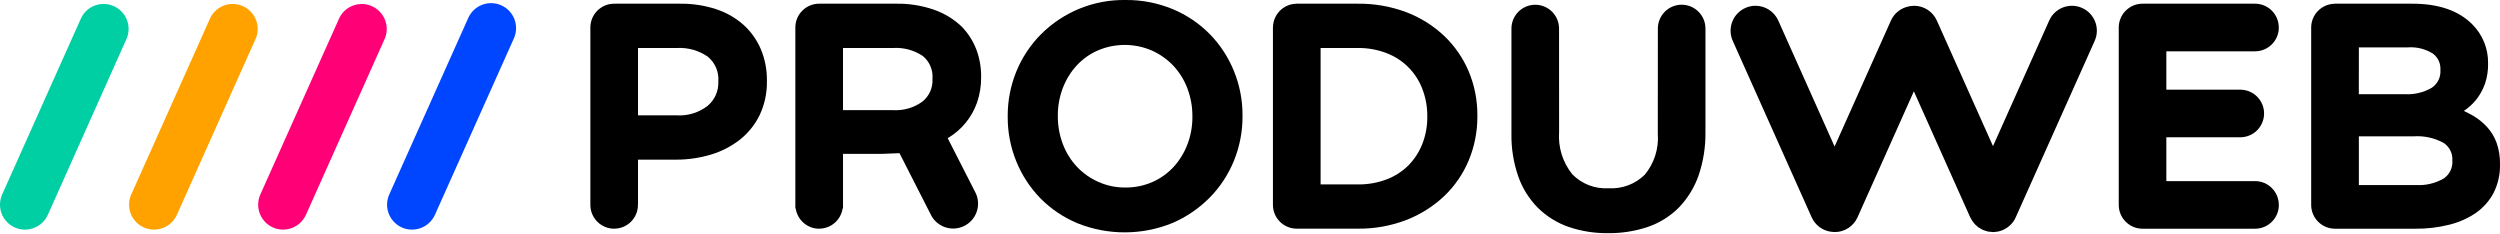
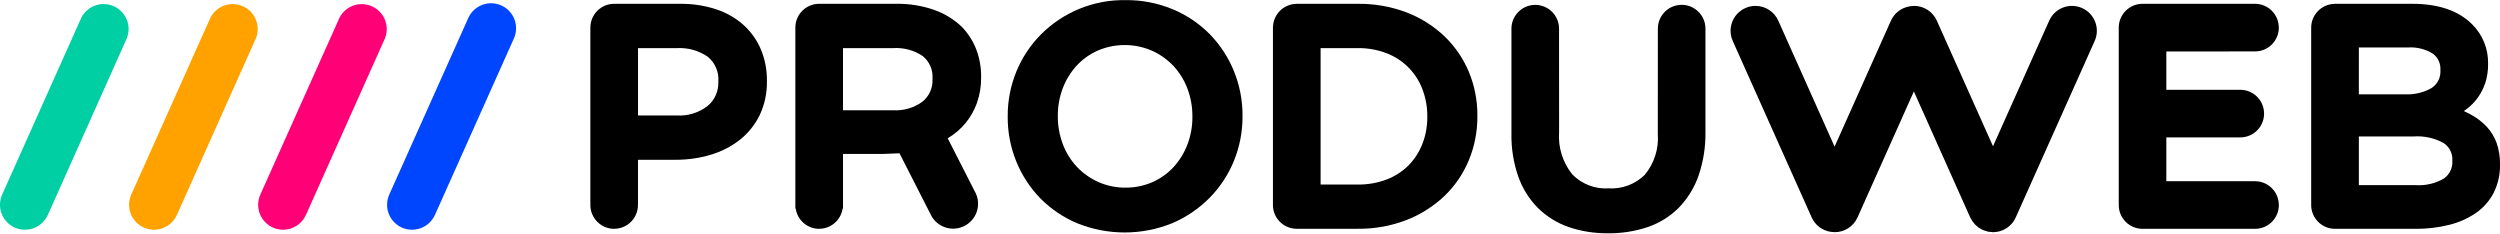
- <svg xmlns="http://www.w3.org/2000/svg" id="a" viewBox="0 0 300 27.973">
+ <svg xmlns="http://www.w3.org/2000/svg" id="a" viewBox="0 0 300 27.973" width="300" height="28">
  <g id="b">
    <path id="c" d="M299.6,17.156c-.257-.715-.654-1.373-1.167-1.934-.511-.551-1.103-1.019-1.757-1.389-.32-.182-.663-.355-1.018-.519.13-.092.26-.184.39-.282.492-.377.926-.824,1.288-1.327.382-.533.683-1.12.891-1.742.237-.736.353-1.505.342-2.278v-.076c.033-1.761-.655-3.459-1.906-4.7-1.636-1.64-4.046-2.465-7.163-2.465h-9.4l-.013.011c-1.53.057-2.742,1.313-2.745,2.845v21.29c.001,1.578,1.282,2.857,2.86,2.856h9.666c1.366.012,2.728-.15,4.053-.482,1.15-.282,2.239-.769,3.216-1.437.892-.625,1.618-1.458,2.115-2.427.514-1.037.771-2.183.748-3.34v-.071c.015-.861-.12-1.718-.4-2.533ZM283.063,5.684h5.886c1.049-.073,2.094.186,2.987.741.609.445.952,1.167.913,1.92v.073c.061.845-.341,1.657-1.049,2.122-.966.557-2.073.823-3.187.764h-5.553l.003-5.62ZM294.282,19.284c.06.85-.339,1.667-1.046,2.142-.999.574-2.144.845-3.295.78h-6.878v-5.844h6.548c1.262-.093,2.523.183,3.631.793.686.452,1.082,1.234,1.04,2.055l-0.0.074Z" style="stroke-width:0px;" />
    <path id="d" d="M70.844,24.407v.182c.001,1.577,1.279,2.855,2.856,2.856v-.006c1.573.003,2.852-1.27,2.855-2.843 0-.002 0-.004 0-.006v-.182h.006v-5.248h4.518c1.422.006,2.837-.196,4.2-.6,1.263-.373,2.445-.977,3.487-1.782,1.005-.794,1.82-1.803,2.385-2.952.604-1.275.904-2.673.878-4.083v-.071c.017-1.294-.231-2.578-.729-3.772-.477-1.121-1.194-2.124-2.1-2.938-.962-.847-2.089-1.486-3.31-1.876-1.379-.442-2.821-.659-4.269-.642h-7.806l-.009.011c-.036,0-.07-.011-.1-.011-1.578-.003-2.859,1.274-2.862,2.852-0.0.001-0.0.003-0.0.004v21.29M86.2,9.839c.034,1.101-.439,2.156-1.285,2.861-1.048.813-2.356,1.219-3.68,1.143h-4.673V5.759h4.673c1.31-.072,2.607.292,3.689,1.034.886.721,1.363,1.83,1.276,2.969v.077Z" style="stroke-width:0px;" />
    <path id="e" d="M115.407,3.193c-.958-.907-2.099-1.6-3.346-2.033-1.453-.499-2.981-.742-4.517-.717h-9.244c-1.577-.001-2.857,1.277-2.858,2.854v21.717h.044c.205,1.396,1.403,2.431,2.814,2.431v-.006c1.409.001,2.606-1.03,2.814-2.424h.048v-6.554h4.757l2.02-.081,3.72,7.3c.687,1.502,2.461,2.162,3.963,1.475,1.484-.679,2.15-2.423,1.495-3.918l-3.394-6.658c.017-.011.034-.017.05-.029,1.611-.958,2.836-2.449,3.462-4.216.343-.984.512-2.021.5-3.063v-.078c.011-1.135-.193-2.262-.6-3.322-.394-.998-.981-1.908-1.728-2.678ZM101.161,13.219v-7.46h6c1.264-.082,2.52.255,3.573.959.808.66,1.243,1.673,1.166,2.713v.075c.05,1.038-.401,2.037-1.212,2.686-1.011.734-2.245,1.096-3.492,1.027h-6.035Z" style="stroke-width:0px;" />
    <path id="f" d="M145.172,4.089c-1.266-1.279-2.772-2.294-4.432-2.989C138.936.354,137-.021,135.048 0c-3.807-.056-7.473,1.438-10.156,4.14-1.257,1.272-2.252,2.778-2.929,4.433-.695,1.704-1.048,3.529-1.038,5.369v.076c-.009,1.84.343,3.665,1.038,5.369.671,1.643,1.652,3.142,2.889,4.414,1.267,1.278,2.775,2.293,4.436,2.986,3.654,1.469,7.736,1.463,11.385-.018,1.666-.713,3.18-1.74,4.459-3.024,1.258-1.27,2.253-2.775,2.93-4.43.697-1.705,1.051-3.531,1.041-5.373v-.073c.01-1.841-.344-3.666-1.041-5.37-.67-1.643-1.651-3.14-2.89-4.41ZM143.089,14.018c.007,1.132-.196,2.255-.6,3.312-.378.996-.94,1.912-1.657,2.7-.712.769-1.573,1.385-2.532,1.809-1.025.448-2.133.674-3.251.663-1.124.011-2.238-.222-3.263-.683-.971-.434-1.847-1.056-2.576-1.83-.728-.785-1.296-1.705-1.671-2.708-.403-1.065-.606-2.195-.6-3.334v-.073c-.006-1.132.197-2.255.6-3.312.378-.996.94-1.912,1.658-2.7.713-.769,1.576-1.384,2.536-1.806,2.08-.892,4.435-.886,6.51.017.968.436,1.842,1.056,2.572,1.827.727.787,1.295,1.708,1.673,2.71.403,1.066.606,2.196.6,3.335l.001.073Z" style="stroke-width:0px;" />
    <path id="g" d="M249.854.956c-1.503-.675-3.269-.003-3.944,1.5-.001.003-.002.005-.004.008l-6.745,15.074-6.742-15.074c-.482-1.078-1.553-1.772-2.734-1.771-.15.002-.299.015-.447.04-.127.019-.253.046-.377.081-.032.011-.067.018-.1.029-.822.249-1.496.841-1.849,1.624l-6.761,15.114-6.759-15.117c-.482-1.078-1.553-1.772-2.734-1.771-.42-0-.835.089-1.218.263-1.508.674-2.183,2.443-1.509,3.951l9.469,21.168c.421.943,1.301,1.6,2.325,1.735.147.023.295.036.444.038,1.181.001,2.252-.693,2.734-1.771l6.761-15.118,6.761,15.117c.039.076.083.149.13.22.035.065.07.132.111.2.069.102.144.2.225.293.043.056.09.109.14.159.09.089.184.172.282.251.054.041.1.082.162.122.113.075.23.141.352.2.038.021.073.049.111.067.019.008.038.01.054.018.137.056.278.103.422.138.057.016.111.035.171.046.137.025.276.04.415.044.054,0,.108.017.158.017h.032c.041,0,.079-.006.12-.008.139-.007.278-.024.415-.051.048-.009.1-.019.143-.03.358-.088.698-.241,1-.453.025-.017.048-.035.073-.054.134-.097.258-.207.371-.328.014-.011.028-.023.041-.036.22-.239.4-.511.533-.807l9.478-21.184c.671-1.506-.005-3.271-1.51-3.944Z" style="stroke-width:0px;" />
    <path id="h" d="M201.8.566c-1.578.001-2.857,1.281-2.857,2.859l-.006,12.6c.138,1.79-.425,3.564-1.57,4.947-1.151,1.128-2.726,1.715-4.335,1.617-1.63.102-3.223-.512-4.362-1.681-1.149-1.43-1.712-3.242-1.578-5.071l-.006-12.409c0-1.578-1.279-2.856-2.857-2.856-1.578,0-2.856,1.279-2.856,2.856v12.6c-.031,1.742.243,3.476.812,5.123.494,1.418,1.297,2.708,2.351,3.777,1.043,1.032,2.303,1.817,3.688,2.3,1.525.517,3.127.771,4.738.752,1.625.02,3.242-.234,4.782-.752,1.4-.479,2.672-1.273,3.717-2.32,1.058-1.098,1.867-2.411,2.369-3.851.576-1.69.854-3.467.824-5.252V3.425c.002-1.577-1.276-2.857-2.853-2.859-0-0-.001-0-.001-0Z" style="stroke-width:0px;" />
    <path id="i" d="M270.6,6.157c1.578.002,2.858-1.276,2.86-2.854v-.003h-.006c.003-1.574-1.27-2.853-2.844-2.856-.003-0-.007-0-.01-0h-13.5c-1.575.003-2.851,1.281-2.85,2.856v21.29c-.001,1.577,1.277,2.855,2.854,2.856h13.503c1.577.001,2.856-1.276,2.857-2.853v-.003h-.006c.003-1.575-1.272-2.854-2.847-2.857-.001-0-.003-0-.004-0h-10.646v-5.26h8.819c1.577.03,2.879-1.225,2.909-2.802.029-1.577-1.225-2.879-2.802-2.909-.036-.001-.071-.001-.107,0h-8.819v-4.6l10.639-.005Z" style="stroke-width:0px;" />
    <path id="j" d="M173.286,4.294c-1.313-1.235-2.858-2.198-4.544-2.835-1.843-.691-3.798-1.035-5.766-1.015h-7.417l-.006.006c-1.531.03-2.764,1.263-2.794,2.794h-.007v21.36h0c.01,1.561,1.273,2.824,2.834,2.835h7.388c1.971.02,3.928-.331,5.769-1.035,1.683-.65,3.225-1.619,4.541-2.854,1.275-1.21,2.282-2.672,2.959-4.294.701-1.685,1.056-3.495,1.043-5.32v-.073c.013-1.819-.342-3.622-1.043-5.3-.681-1.611-1.688-3.065-2.957-4.269ZM171.276,14.018c.01,1.117-.194,2.225-.6,3.265-.379.96-.947,1.833-1.671,2.569-.743.733-1.632,1.303-2.608,1.673-1.104.417-2.277.622-3.457.606h-4.468V5.759h4.468c1.179-.015,2.351.195,3.452.618,1.972.751,3.531,2.307,4.284,4.278.404,1.048.608,2.163.6,3.287l0.0.076Z" style="stroke-width:0px;" />
  </g>
  <g id="k">
    <g id="l">
      <path id="m" d="M3,27.555C1.346,27.559.002,26.221-.001,24.566c-.001-.425.089-.845.262-1.232L9.761,2.108C10.516.633,12.323.049,13.798.804c1.368.7,1.986,2.319,1.432,3.752L5.738,25.784c-.485,1.077-1.557,1.77-2.738,1.771Z" style="fill:#00cea3; stroke-width:0px;" />
    </g>
    <g id="n">
      <path id="o" d="M18.488,27.555c-1.654.003-2.996-1.335-2.999-2.989-.001-.425.089-.845.263-1.232L25.252,2.108c.755-1.475,2.562-2.059,4.037-1.304,1.368.7,1.986,2.319,1.432,3.752l-9.496,21.228c-.484,1.078-1.556,1.771-2.737,1.771Z" style="fill:#ffa200; stroke-width:0px;" />
    </g>
    <g id="p">
      <path id="q" d="M33.978,27.555c-1.654.002-2.997-1.337-2.998-2.992-0-.424.089-.843.262-1.229L40.742,2.108c.759-1.473,2.568-2.052,4.041-1.293,1.36.701,1.975,2.312,1.427,3.741l-9.5,21.228c-.484,1.078-1.556,1.771-2.737,1.771h.005Z" style="fill:#f07; stroke-width:0px;" />
    </g>
    <g id="r">
      <path id="s" d="M49.449,27.555c-1.654.002-2.997-1.336-2.999-2.991-.001-.424.089-.843.262-1.23L56.212,2.108c.701-1.501,2.486-2.15,3.987-1.449,1.466.685,2.126,2.409,1.49,3.897l-9.5,21.228c-.486,1.078-1.559,1.771-2.741,1.771h.001Z" style="fill:#0045ff; stroke-width:0px;" />
    </g>
  </g>
</svg>
